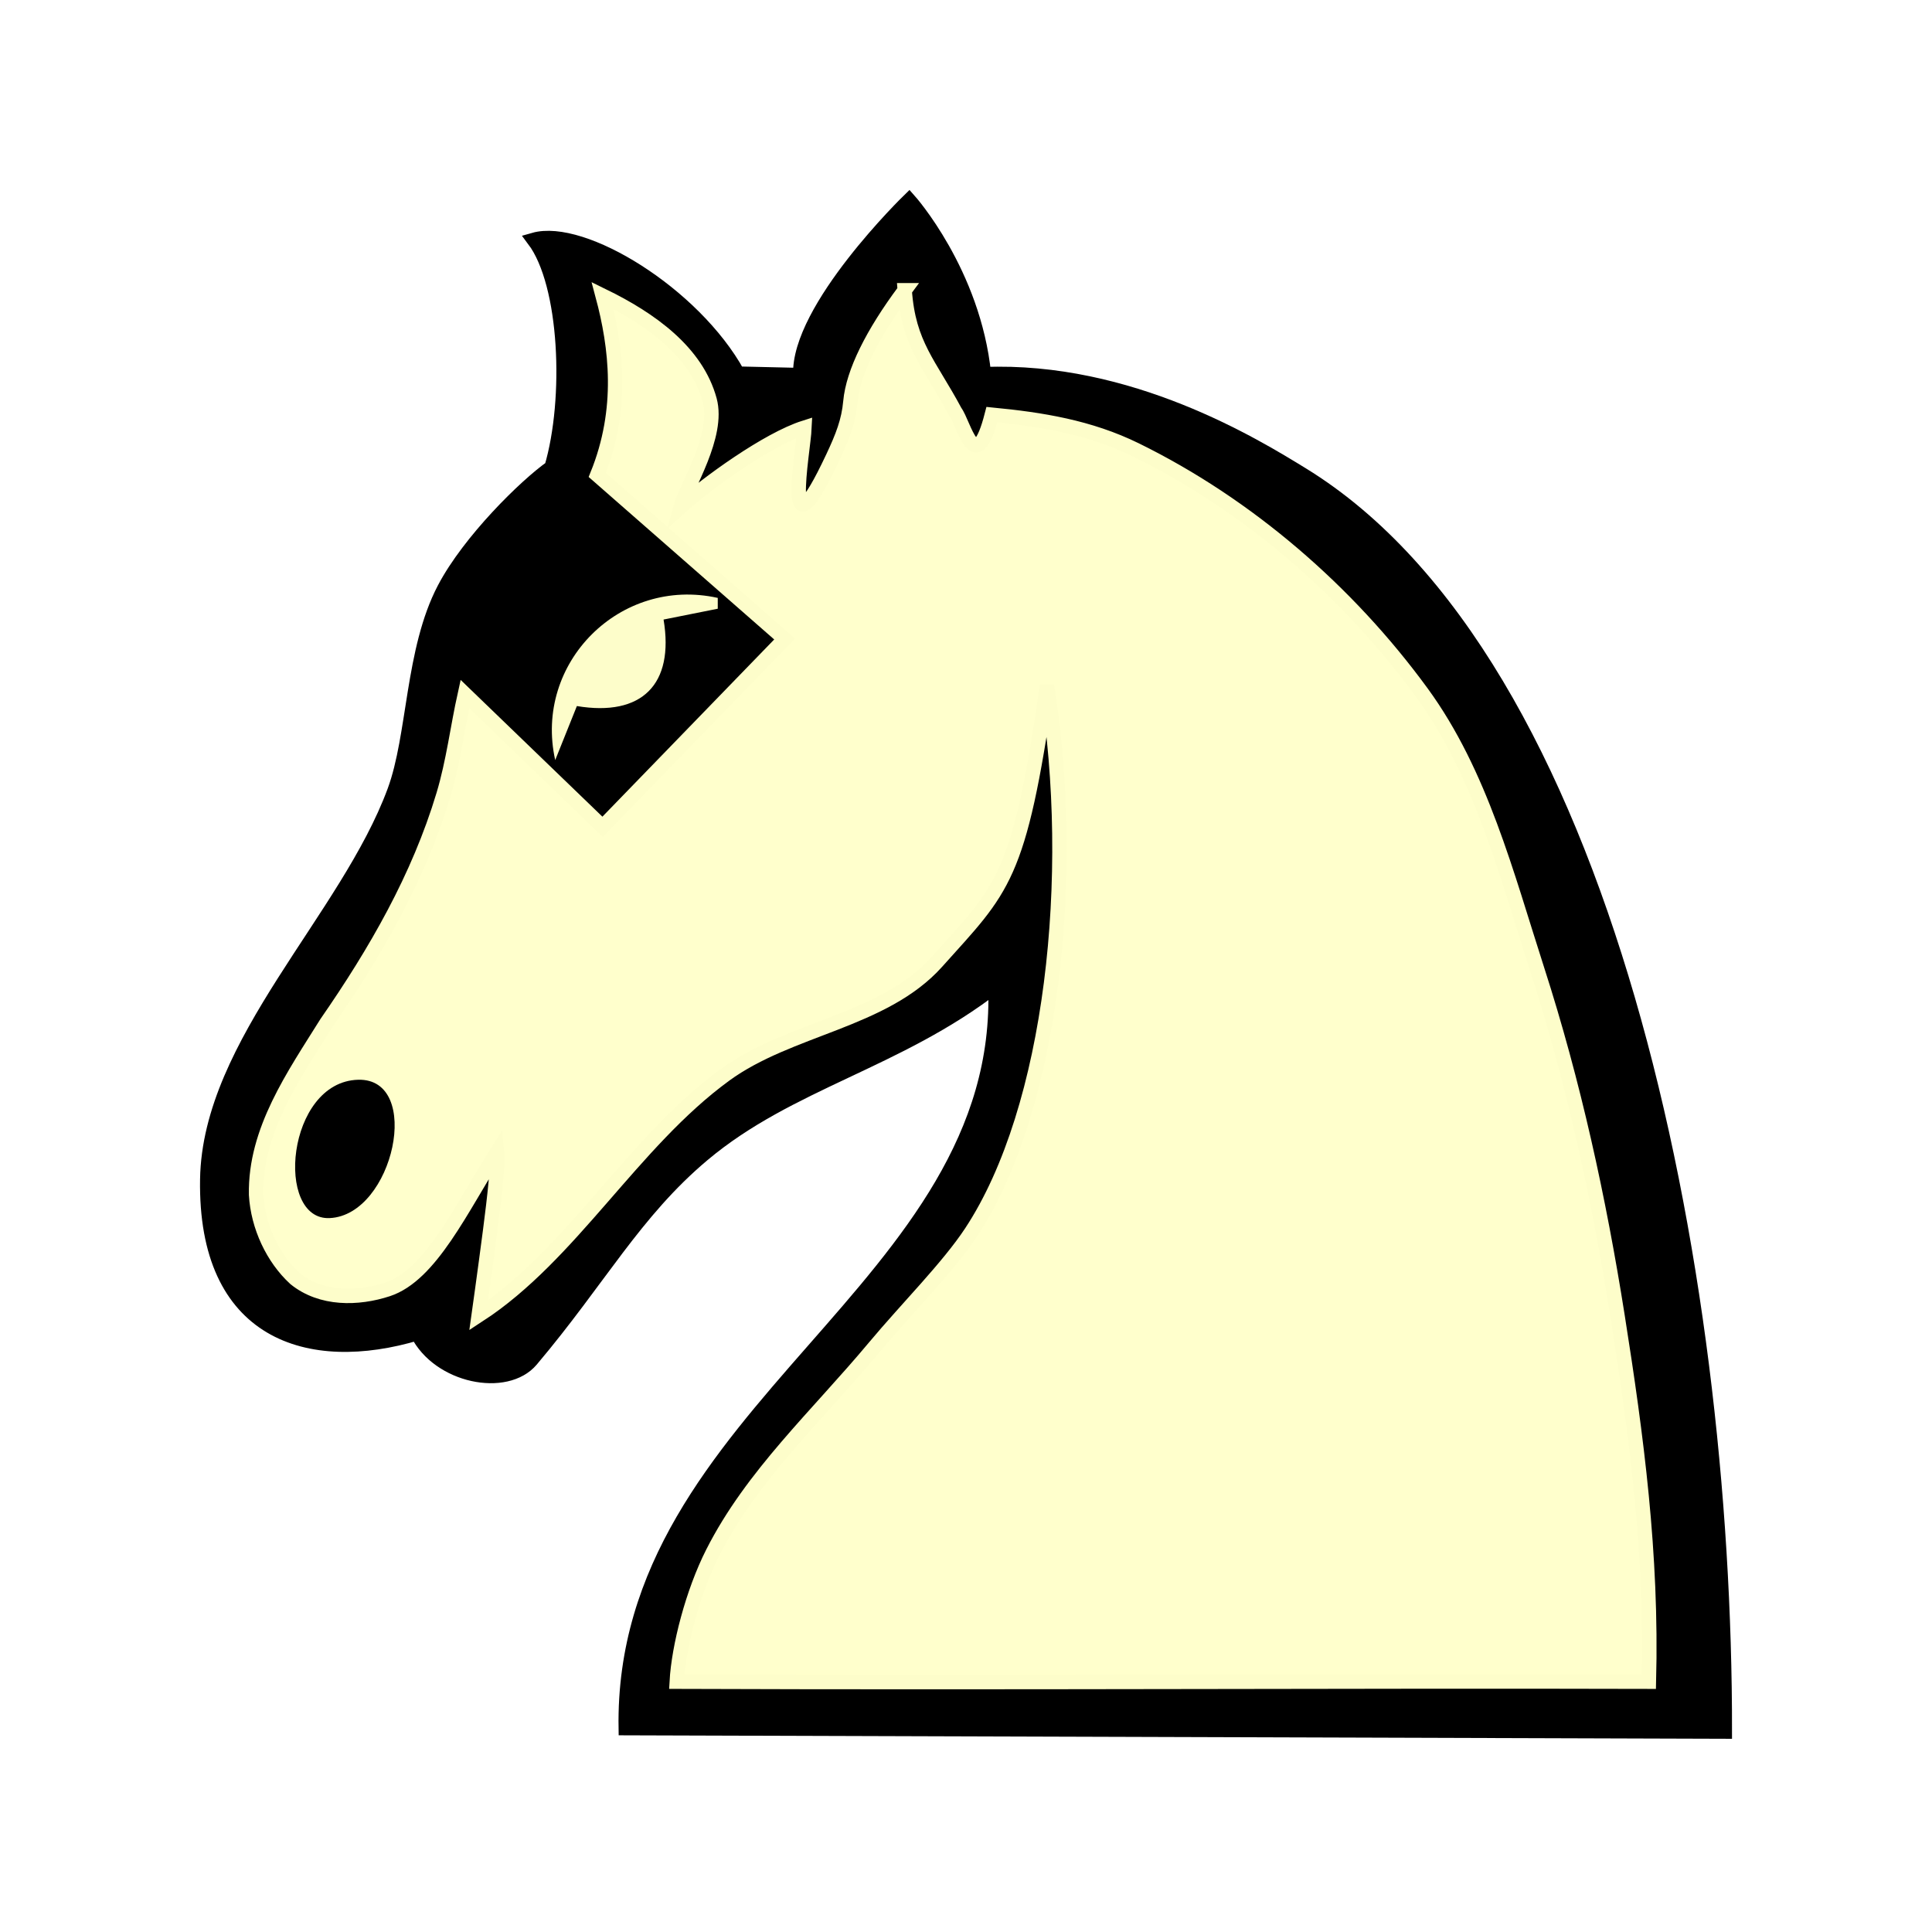
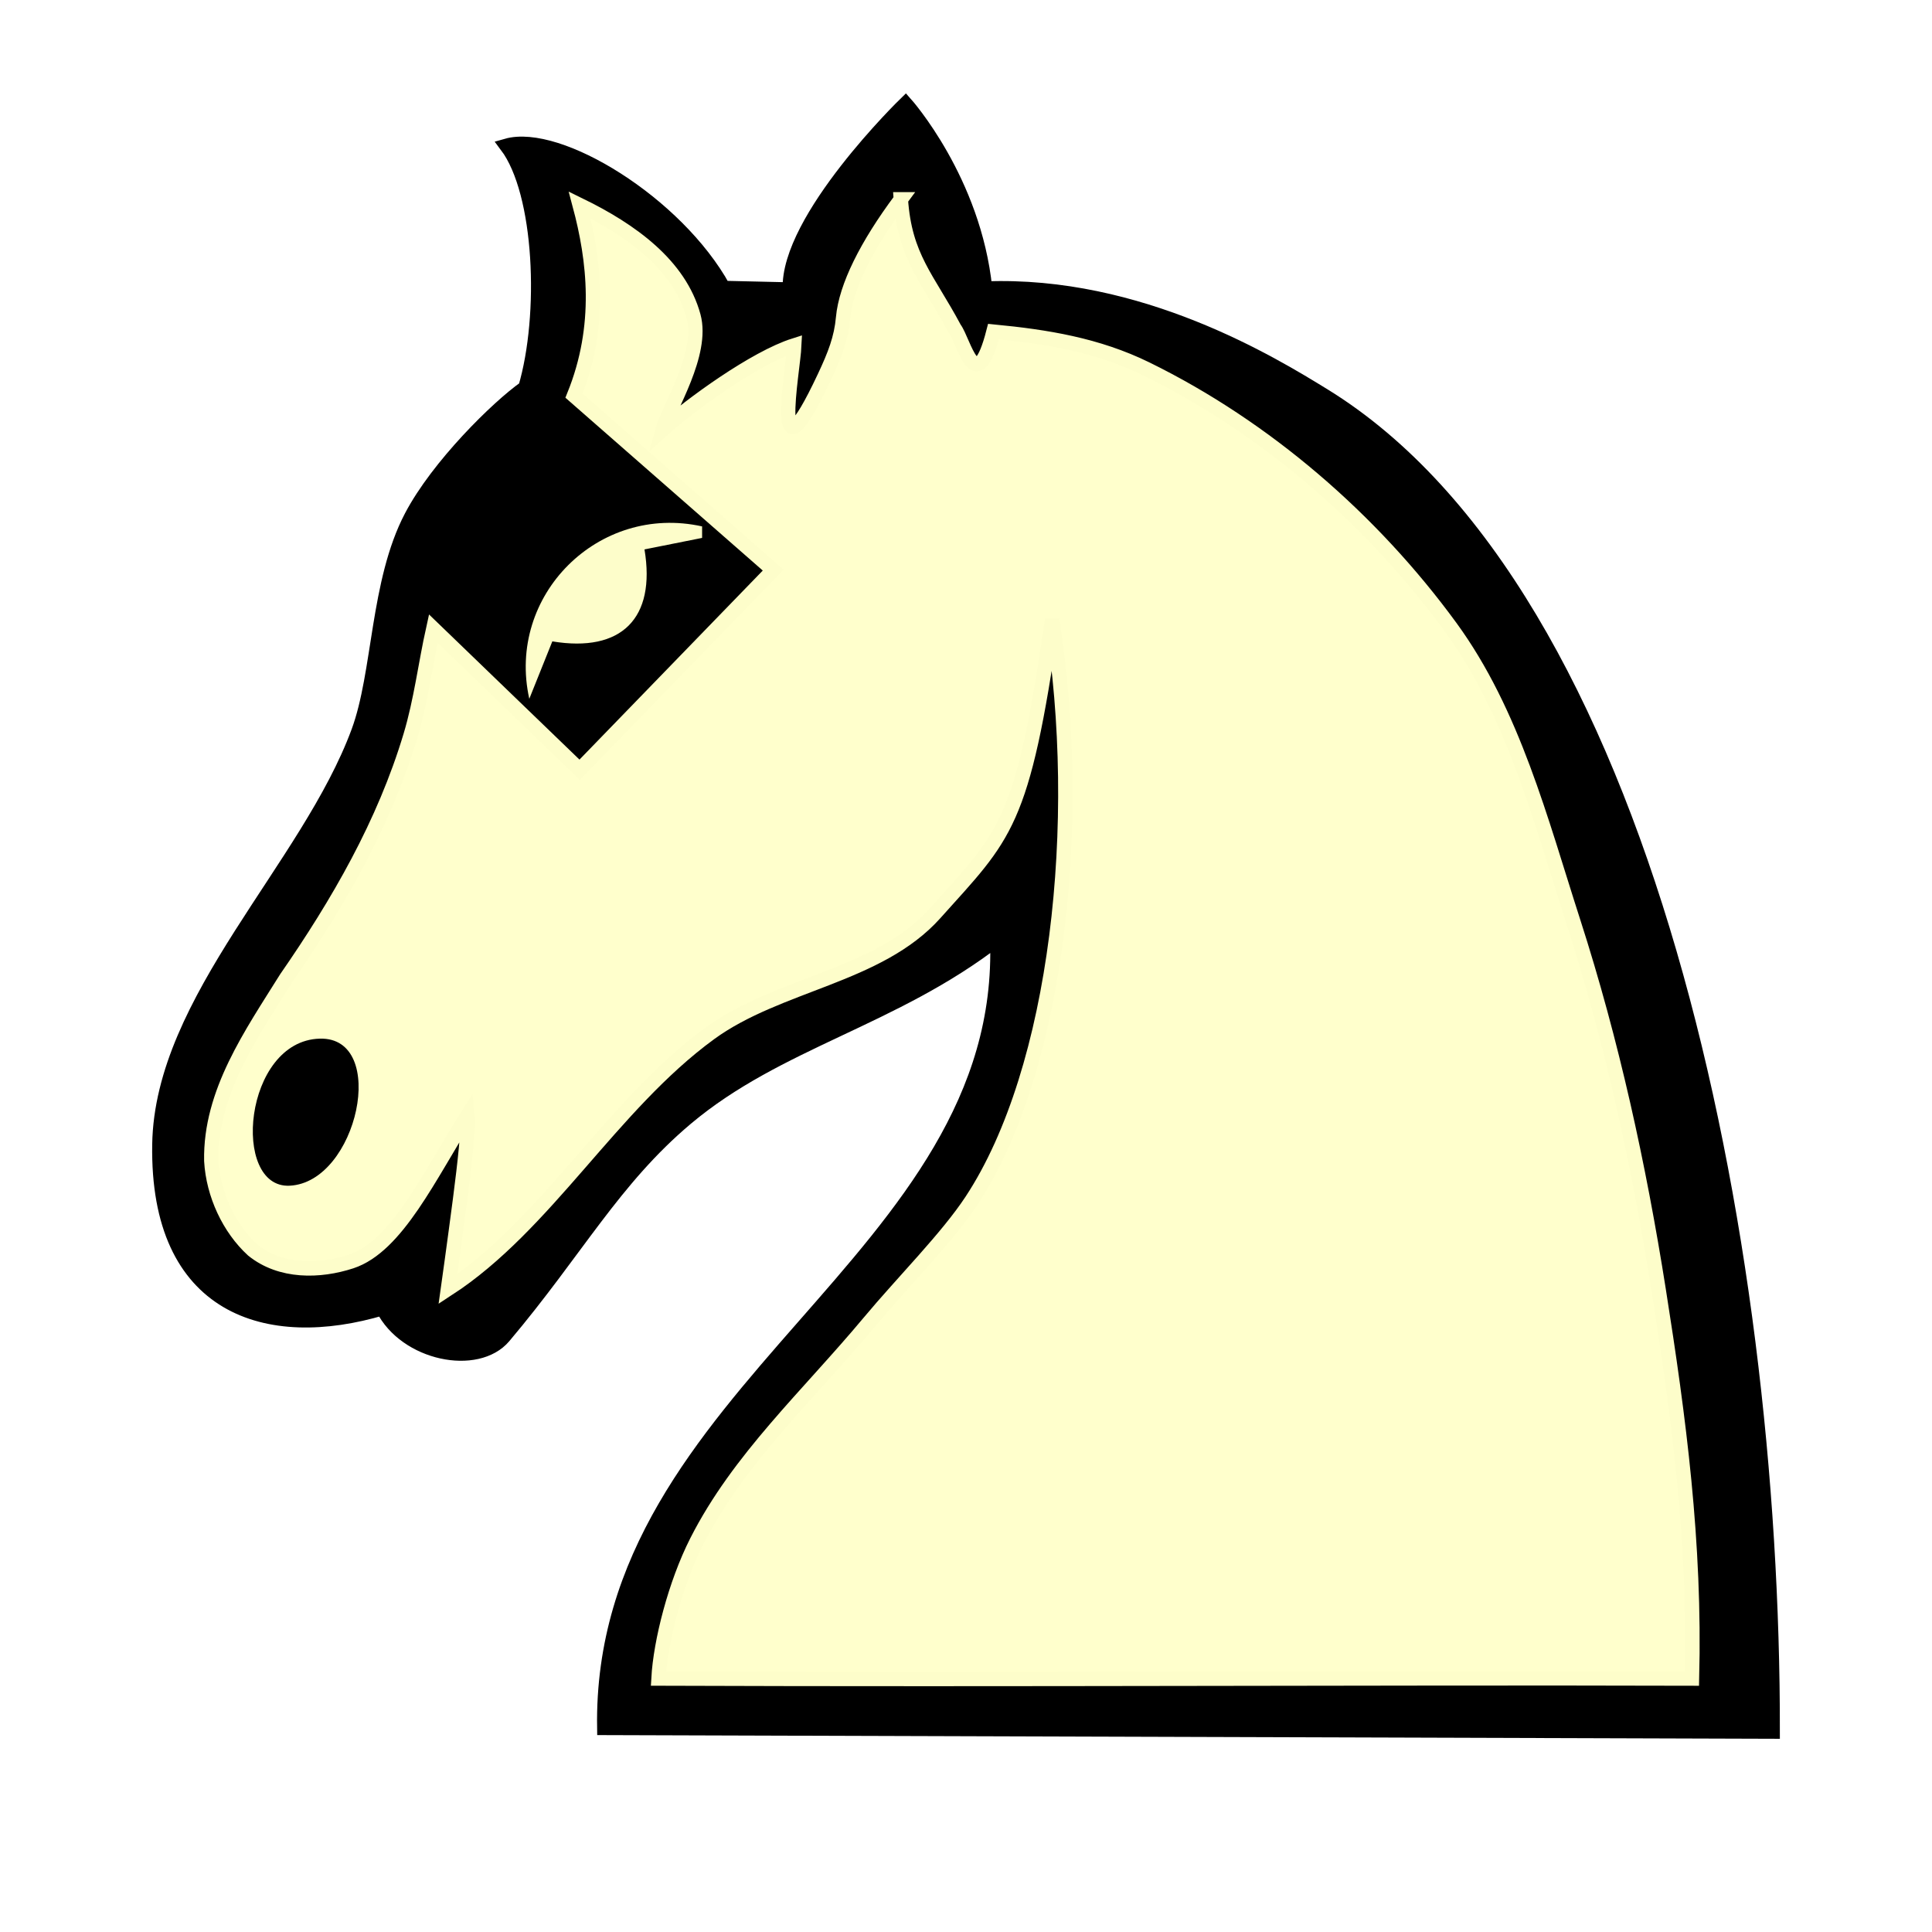
<svg xmlns="http://www.w3.org/2000/svg" width="100" height="100" id="svg2833" version="1.0">
  <defs id="defs2835">
    </defs>
  <g id="layer1" transform="translate(-67.5829,-53.16565)">
-     <g transform="matrix(1.266898,0,0,1.264203,-196.0187,232.3373)" style="display:inline" id="g4919">
-       <path style="fill:#000000;fill-opacity:1;stroke:#000000;stroke-width:0.588px;stroke-opacity:1" d="m 238.212,-126.43 2.554,0.059 c -0.113,-2.713 4.446,-7.153 4.446,-7.153 0,0 2.631,2.953 3.056,7.117 5.938,-0.237 11.039,2.899 13.001,4.107 12.429,7.656 17.294,32.449 17.268,51.469 l -44.903,-0.141 c -0.207,-13.073 15.563,-17.975 15.101,-30.391 -3.985,3.099 -8.427,3.943 -11.945,6.905 -2.794,2.352 -4.233,5.107 -7.018,8.412 -1.027,1.219 -3.768,0.678 -4.654,-1.093 -4.428,1.328 -8.682,0.018 -8.582,-6.302 0.089,-5.595 5.715,-10.651 7.649,-15.902 0.834,-2.264 0.717,-5.762 2.035,-8.28 1.023,-1.956 3.325,-4.22 4.381,-4.965 0.82,-2.789 0.64,-7.512 -0.717,-9.321 1.979,-0.565 6.52,2.199 8.329,5.478 z" id="path4687" />
-       <path id="path4689" d="m 245.031,-129.844 c -1.318,1.771 -2.11,3.361 -2.219,4.562 -0.072,0.795 -0.316,1.422 -0.719,2.281 -2.117,4.514 -1.202,-0.193 -1.156,-1.219 -1.51,0.479 -3.994,2.285 -5.062,3.25 0.226,-0.823 1.583,-2.916 1.188,-4.375 -0.535,-1.97 -2.39,-3.31 -4.375,-4.281 0.563,2.109 0.872,4.647 -0.219,7.344 l 7.656,6.719 -7.438,7.688 -5.625,-5.438 c -0.303,1.367 -0.471,2.779 -0.875,4.125 -1.015,3.39 -2.78,6.449 -4.781,9.344 -1.333,2.142 -2.926,4.397 -2.875,7.031 0.074,1.3 0.685,2.603 1.594,3.438 1.075,0.87 2.569,0.836 3.781,0.438 1.766,-0.581 3.018,-3.332 4.469,-5.625 0.048,0.474 -0.102,1.839 -0.281,3.219 -0.224,1.724 -0.469,3.469 -0.469,3.469 3.784,-2.467 6.276,-7.073 10.062,-9.844 2.636,-1.929 6.48,-2.189 8.656,-4.625 2.707,-3.03 3.366,-3.356 4.5,-11.312 1.236,7.754 0.236,17.308 -3.094,22.375 -0.944,1.436 -2.629,3.117 -3.938,4.688 -2.359,2.832 -5.011,5.248 -6.625,8.438 -0.824,1.629 -1.39,3.847 -1.469,5.281 13.885,0.052 27.632,-0.034 39.719,0 0.134,-5.249 -0.503,-10.031 -1.281,-14.969 -0.757,-4.8 -1.793,-9.562 -3.281,-14.188 -1.255,-3.9 -2.306,-8.033 -4.719,-11.344 -3.012,-4.132 -7.099,-7.681 -11.688,-9.938 -1.89,-0.929 -3.843,-1.241 -5.875,-1.438 -0.677,2.64 -1.125,0.379 -1.5,-0.125 -1.037,-1.945 -1.909,-2.738 -2.062,-4.969 z" style="fill:#ffffcc;fill-opacity:1;stroke:#fdfdca;stroke-width:0.588px;stroke-opacity:1" />
+     <g transform="matrix(1.346803,0,0,1.343939,-215.7981,237.985)" style="display:inline" id="g4919">
+       <path style="fill:#000000;fill-opacity:1;stroke:#000000;stroke-width:0.553px;stroke-opacity:1" d="m 238.212,-126.43 2.554,0.059 c -0.113,-2.713 4.446,-7.153 4.446,-7.153 0,0 2.631,2.953 3.056,7.117 5.938,-0.237 11.039,2.899 13.001,4.107 12.429,7.656 17.294,32.449 17.268,51.469 l -44.903,-0.141 c -0.207,-13.073 15.563,-17.975 15.101,-30.391 -3.985,3.099 -8.427,3.943 -11.945,6.905 -2.794,2.352 -4.233,5.107 -7.018,8.412 -1.027,1.219 -3.768,0.678 -4.654,-1.093 -4.428,1.328 -8.682,0.018 -8.582,-6.302 0.089,-5.595 5.715,-10.651 7.649,-15.902 0.834,-2.264 0.717,-5.762 2.035,-8.28 1.023,-1.956 3.325,-4.22 4.381,-4.965 0.82,-2.789 0.64,-7.512 -0.717,-9.321 1.979,-0.565 6.52,2.199 8.329,5.478 z" id="path4687" />
+       <path id="path4689" d="m 245.031,-129.844 c -1.318,1.771 -2.11,3.361 -2.219,4.562 -0.072,0.795 -0.316,1.422 -0.719,2.281 -2.117,4.514 -1.202,-0.193 -1.156,-1.219 -1.51,0.479 -3.994,2.285 -5.062,3.25 0.226,-0.823 1.583,-2.916 1.188,-4.375 -0.535,-1.97 -2.39,-3.31 -4.375,-4.281 0.563,2.109 0.872,4.647 -0.219,7.344 l 7.656,6.719 -7.438,7.688 -5.625,-5.438 c -0.303,1.367 -0.471,2.779 -0.875,4.125 -1.015,3.39 -2.78,6.449 -4.781,9.344 -1.333,2.142 -2.926,4.397 -2.875,7.031 0.074,1.3 0.685,2.603 1.594,3.438 1.075,0.87 2.569,0.836 3.781,0.438 1.766,-0.581 3.018,-3.332 4.469,-5.625 0.048,0.474 -0.102,1.839 -0.281,3.219 -0.224,1.724 -0.469,3.469 -0.469,3.469 3.784,-2.467 6.276,-7.073 10.062,-9.844 2.636,-1.929 6.48,-2.189 8.656,-4.625 2.707,-3.03 3.366,-3.356 4.5,-11.312 1.236,7.754 0.236,17.308 -3.094,22.375 -0.944,1.436 -2.629,3.117 -3.938,4.688 -2.359,2.832 -5.011,5.248 -6.625,8.438 -0.824,1.629 -1.39,3.847 -1.469,5.281 13.885,0.052 27.632,-0.034 39.719,0 0.134,-5.249 -0.503,-10.031 -1.281,-14.969 -0.757,-4.8 -1.793,-9.562 -3.281,-14.188 -1.255,-3.9 -2.306,-8.033 -4.719,-11.344 -3.012,-4.132 -7.099,-7.681 -11.688,-9.938 -1.89,-0.929 -3.843,-1.241 -5.875,-1.438 -0.677,2.64 -1.125,0.379 -1.5,-0.125 -1.037,-1.945 -1.909,-2.738 -2.062,-4.969 z" style="fill:#ffffcc;fill-opacity:1;stroke:#fdfdca;stroke-width:0.553px;stroke-opacity:1" />
      <path style="fill:#000000;fill-opacity:1" d="m 221.539,-91.855 c 2.614,-0.123 3.818,-5.736 1.162,-5.664 -2.933,0.08 -3.417,5.77 -1.162,5.664 z" id="path4691" />
      <path id="path4737" d="m 230.751,-110.605 0.886,-2.214 c 2.657,0.443 3.985,-0.886 3.542,-3.542 l 2.214,-0.443 0,-0.443 c -3.985,-0.886 -7.527,2.657 -6.641,6.641 z" style="opacity:0.99;fill:#ffffcc;fill-opacity:1" />
    </g>
  </g>
</svg>
